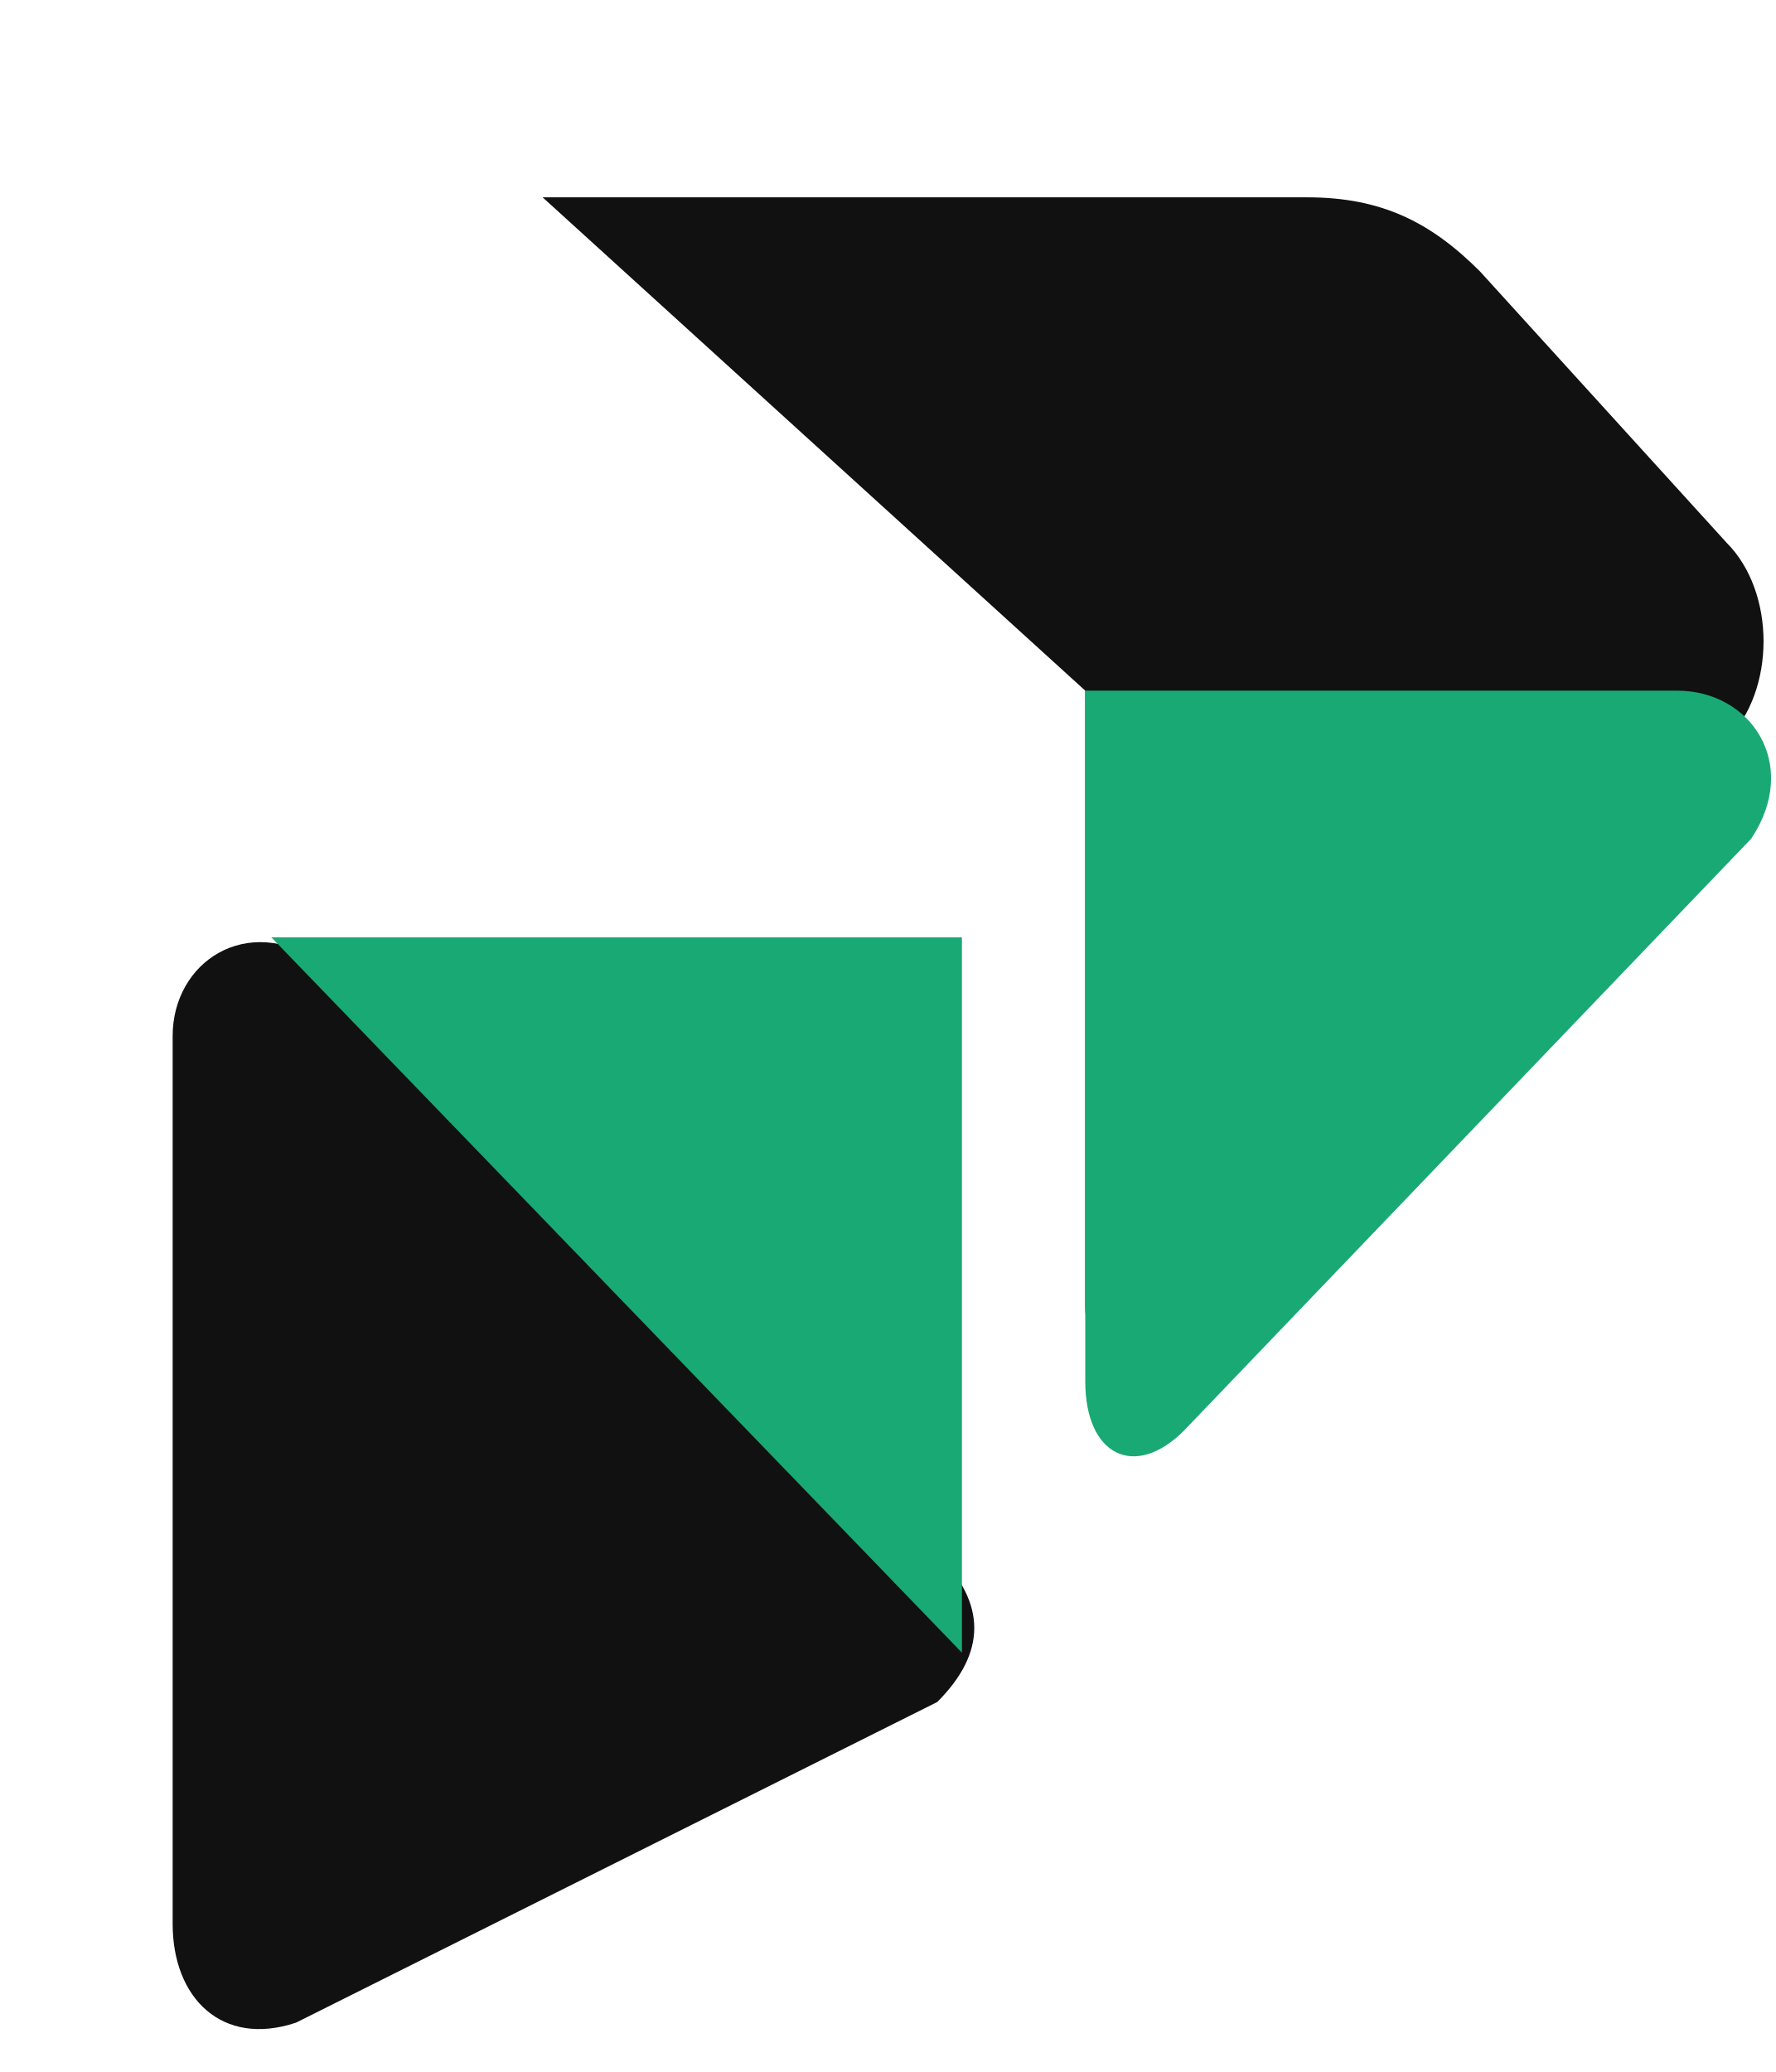
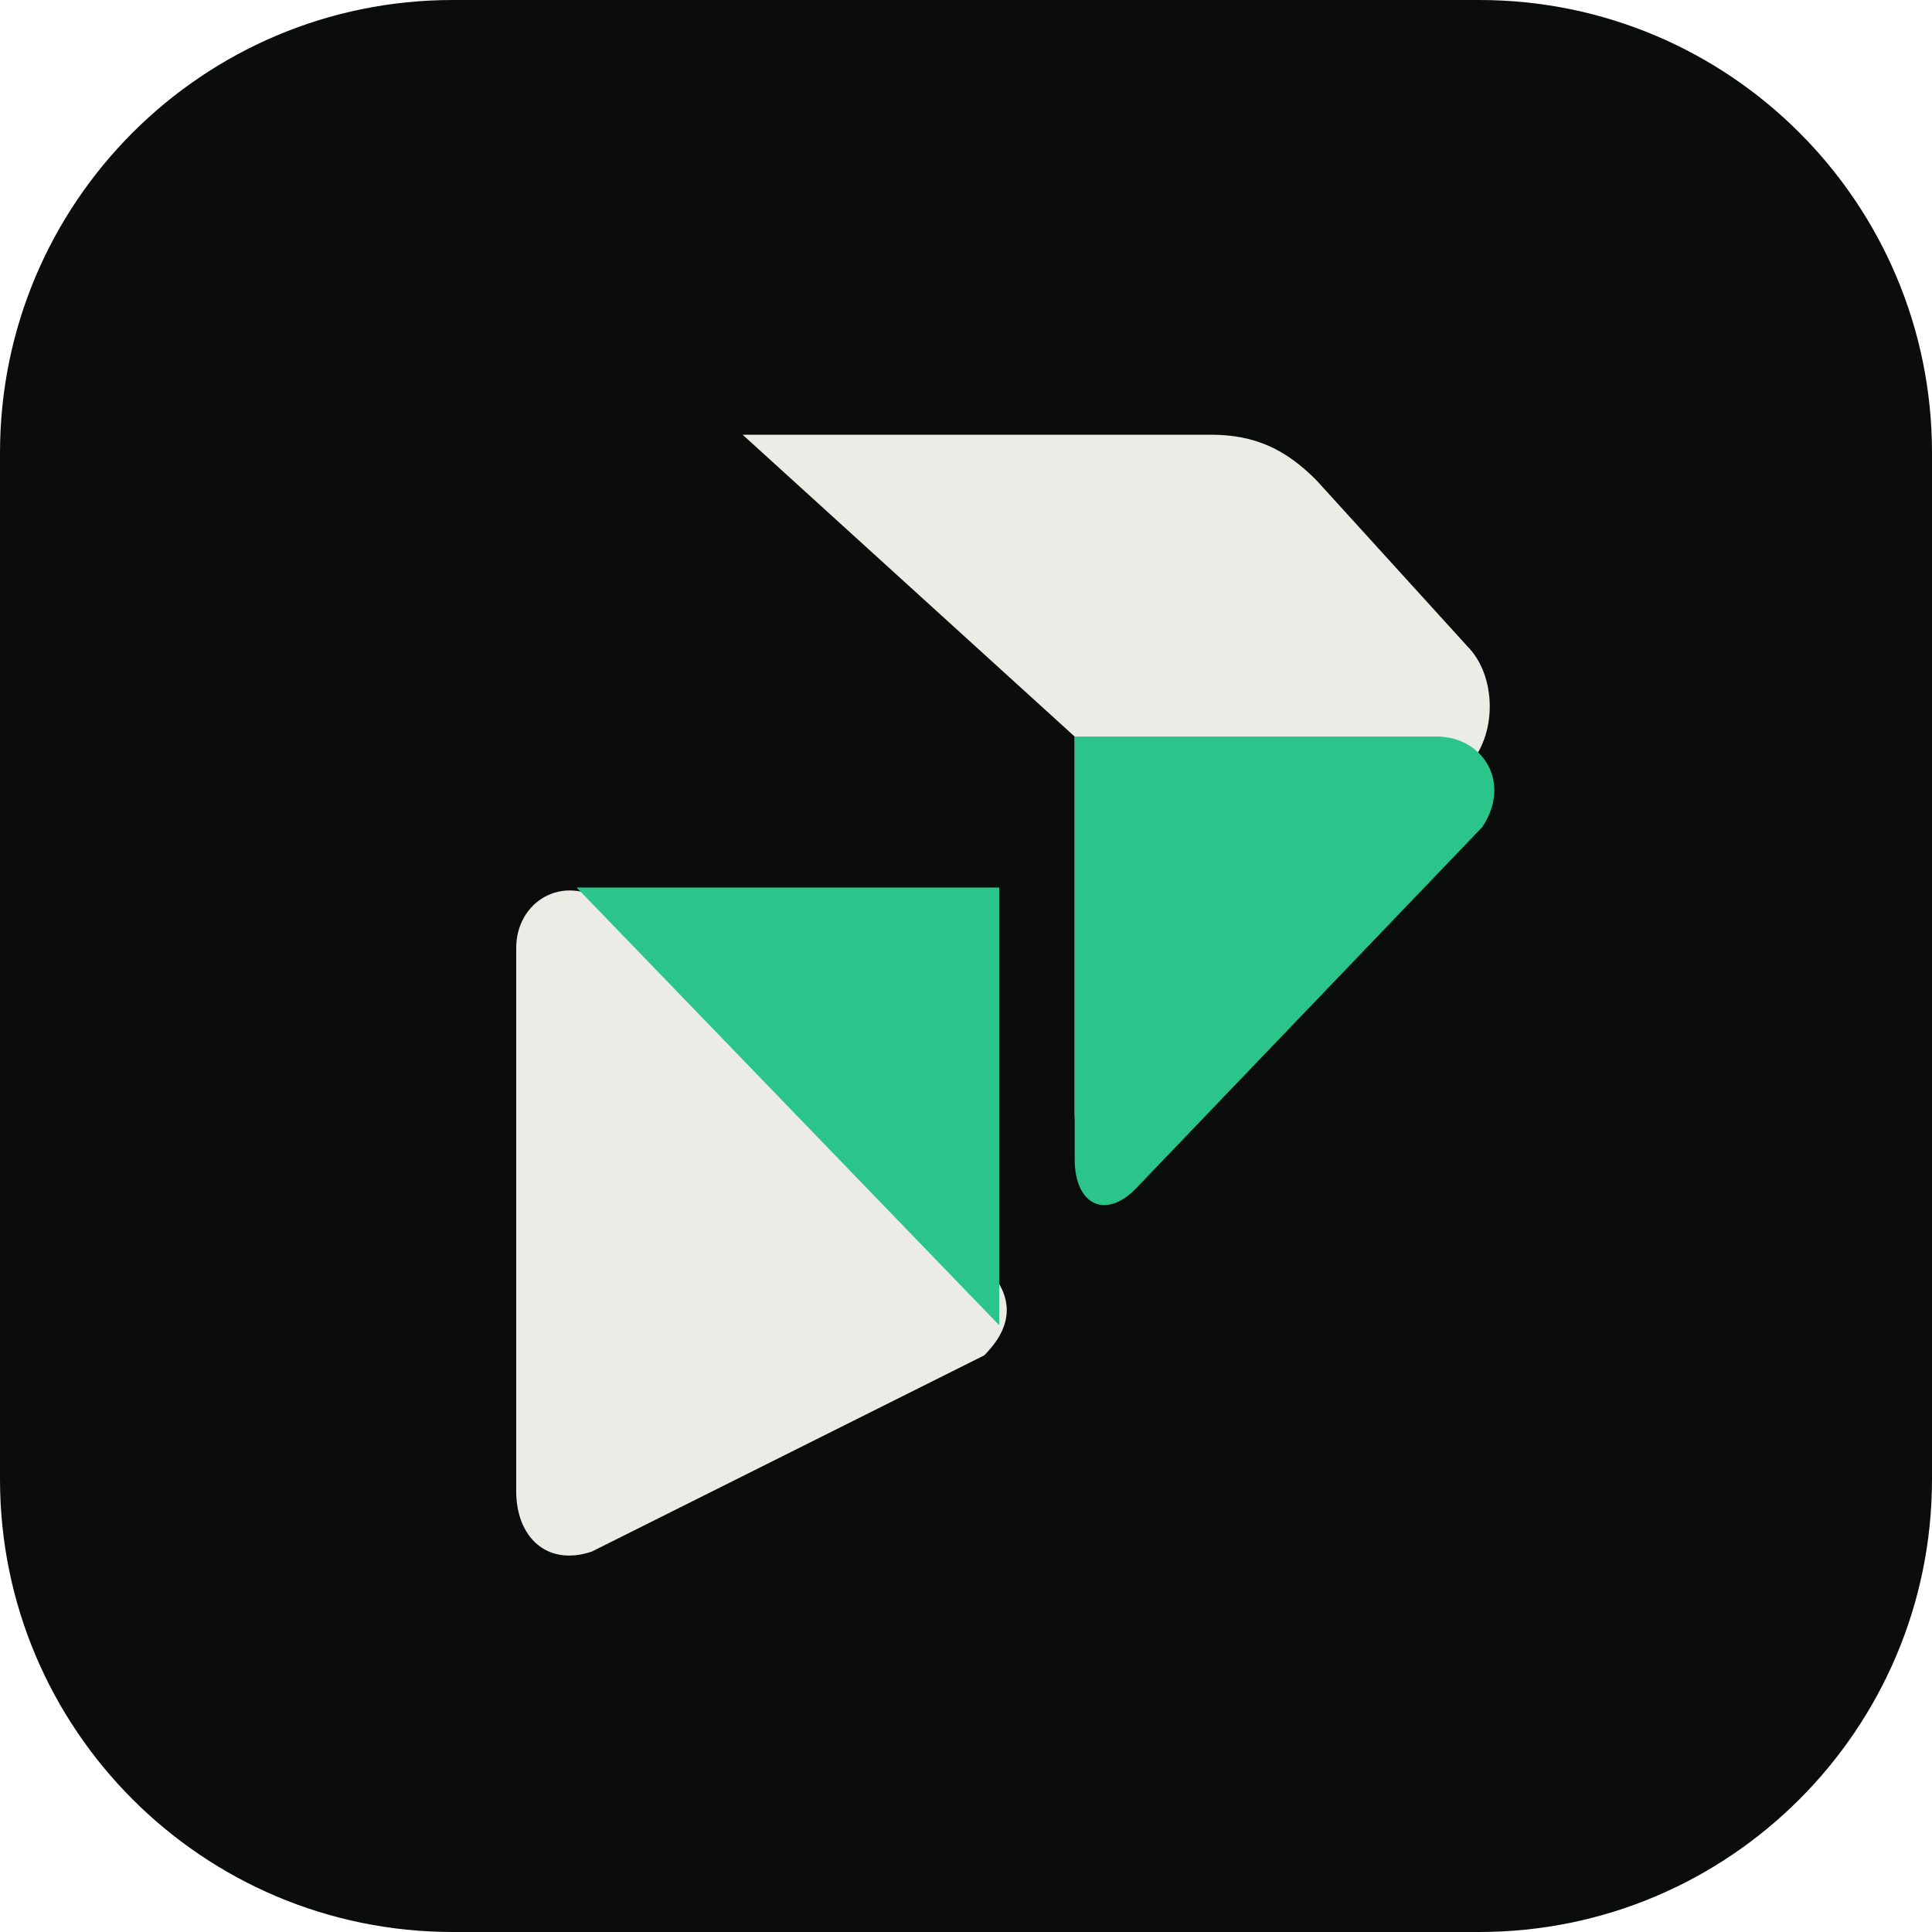
- <svg xmlns="http://www.w3.org/2000/svg" viewBox="0 0 72 84">
-   <path d="M22 8h31c3 0 5 1 7 3l10 11c2 2 2 6 0 8L47 55c-1 1-3 0-3-2V28L22 8z" fill="#111111" />
-   <path d="M44 28h24c3 0 5 3 3 6L48 58c-2 2-4 1-4-2V28z" fill="#19A974" />
-   <path d="M7 42c0-3 3-5 6-3l25 24c2 2 2 4 0 6L12 82c-3 1-5-1-5-4V42z" fill="#111111" />
-   <path d="M11 38h28v29L11 38z" fill="#19A974" />
+ <svg xmlns="http://www.w3.org/2000/svg" viewBox="0 0 64 64">
+   <rect width="64" height="64" rx="15" fill="#0b0c0c" />
+   <g transform="translate(13.6 10.4) scale(.5)">
+     <path d="M22 8h31c3 0 5 1 7 3l10 11c2 2 2 6 0 8L47 55c-1 1-3 0-3-2V28L22 8z" fill="#ecece6" />
+     <path d="M44 28h24c3 0 5 3 3 6L48 58c-2 2-4 1-4-2V28z" fill="#2bc48a" />
+     <path d="M7 42c0-3 3-5 6-3l25 24c2 2 2 4 0 6L12 82c-3 1-5-1-5-4V42z" fill="#ecece6" />
+     <path d="M11 38h28v29L11 38z" fill="#2bc48a" />
+   </g>
</svg>
